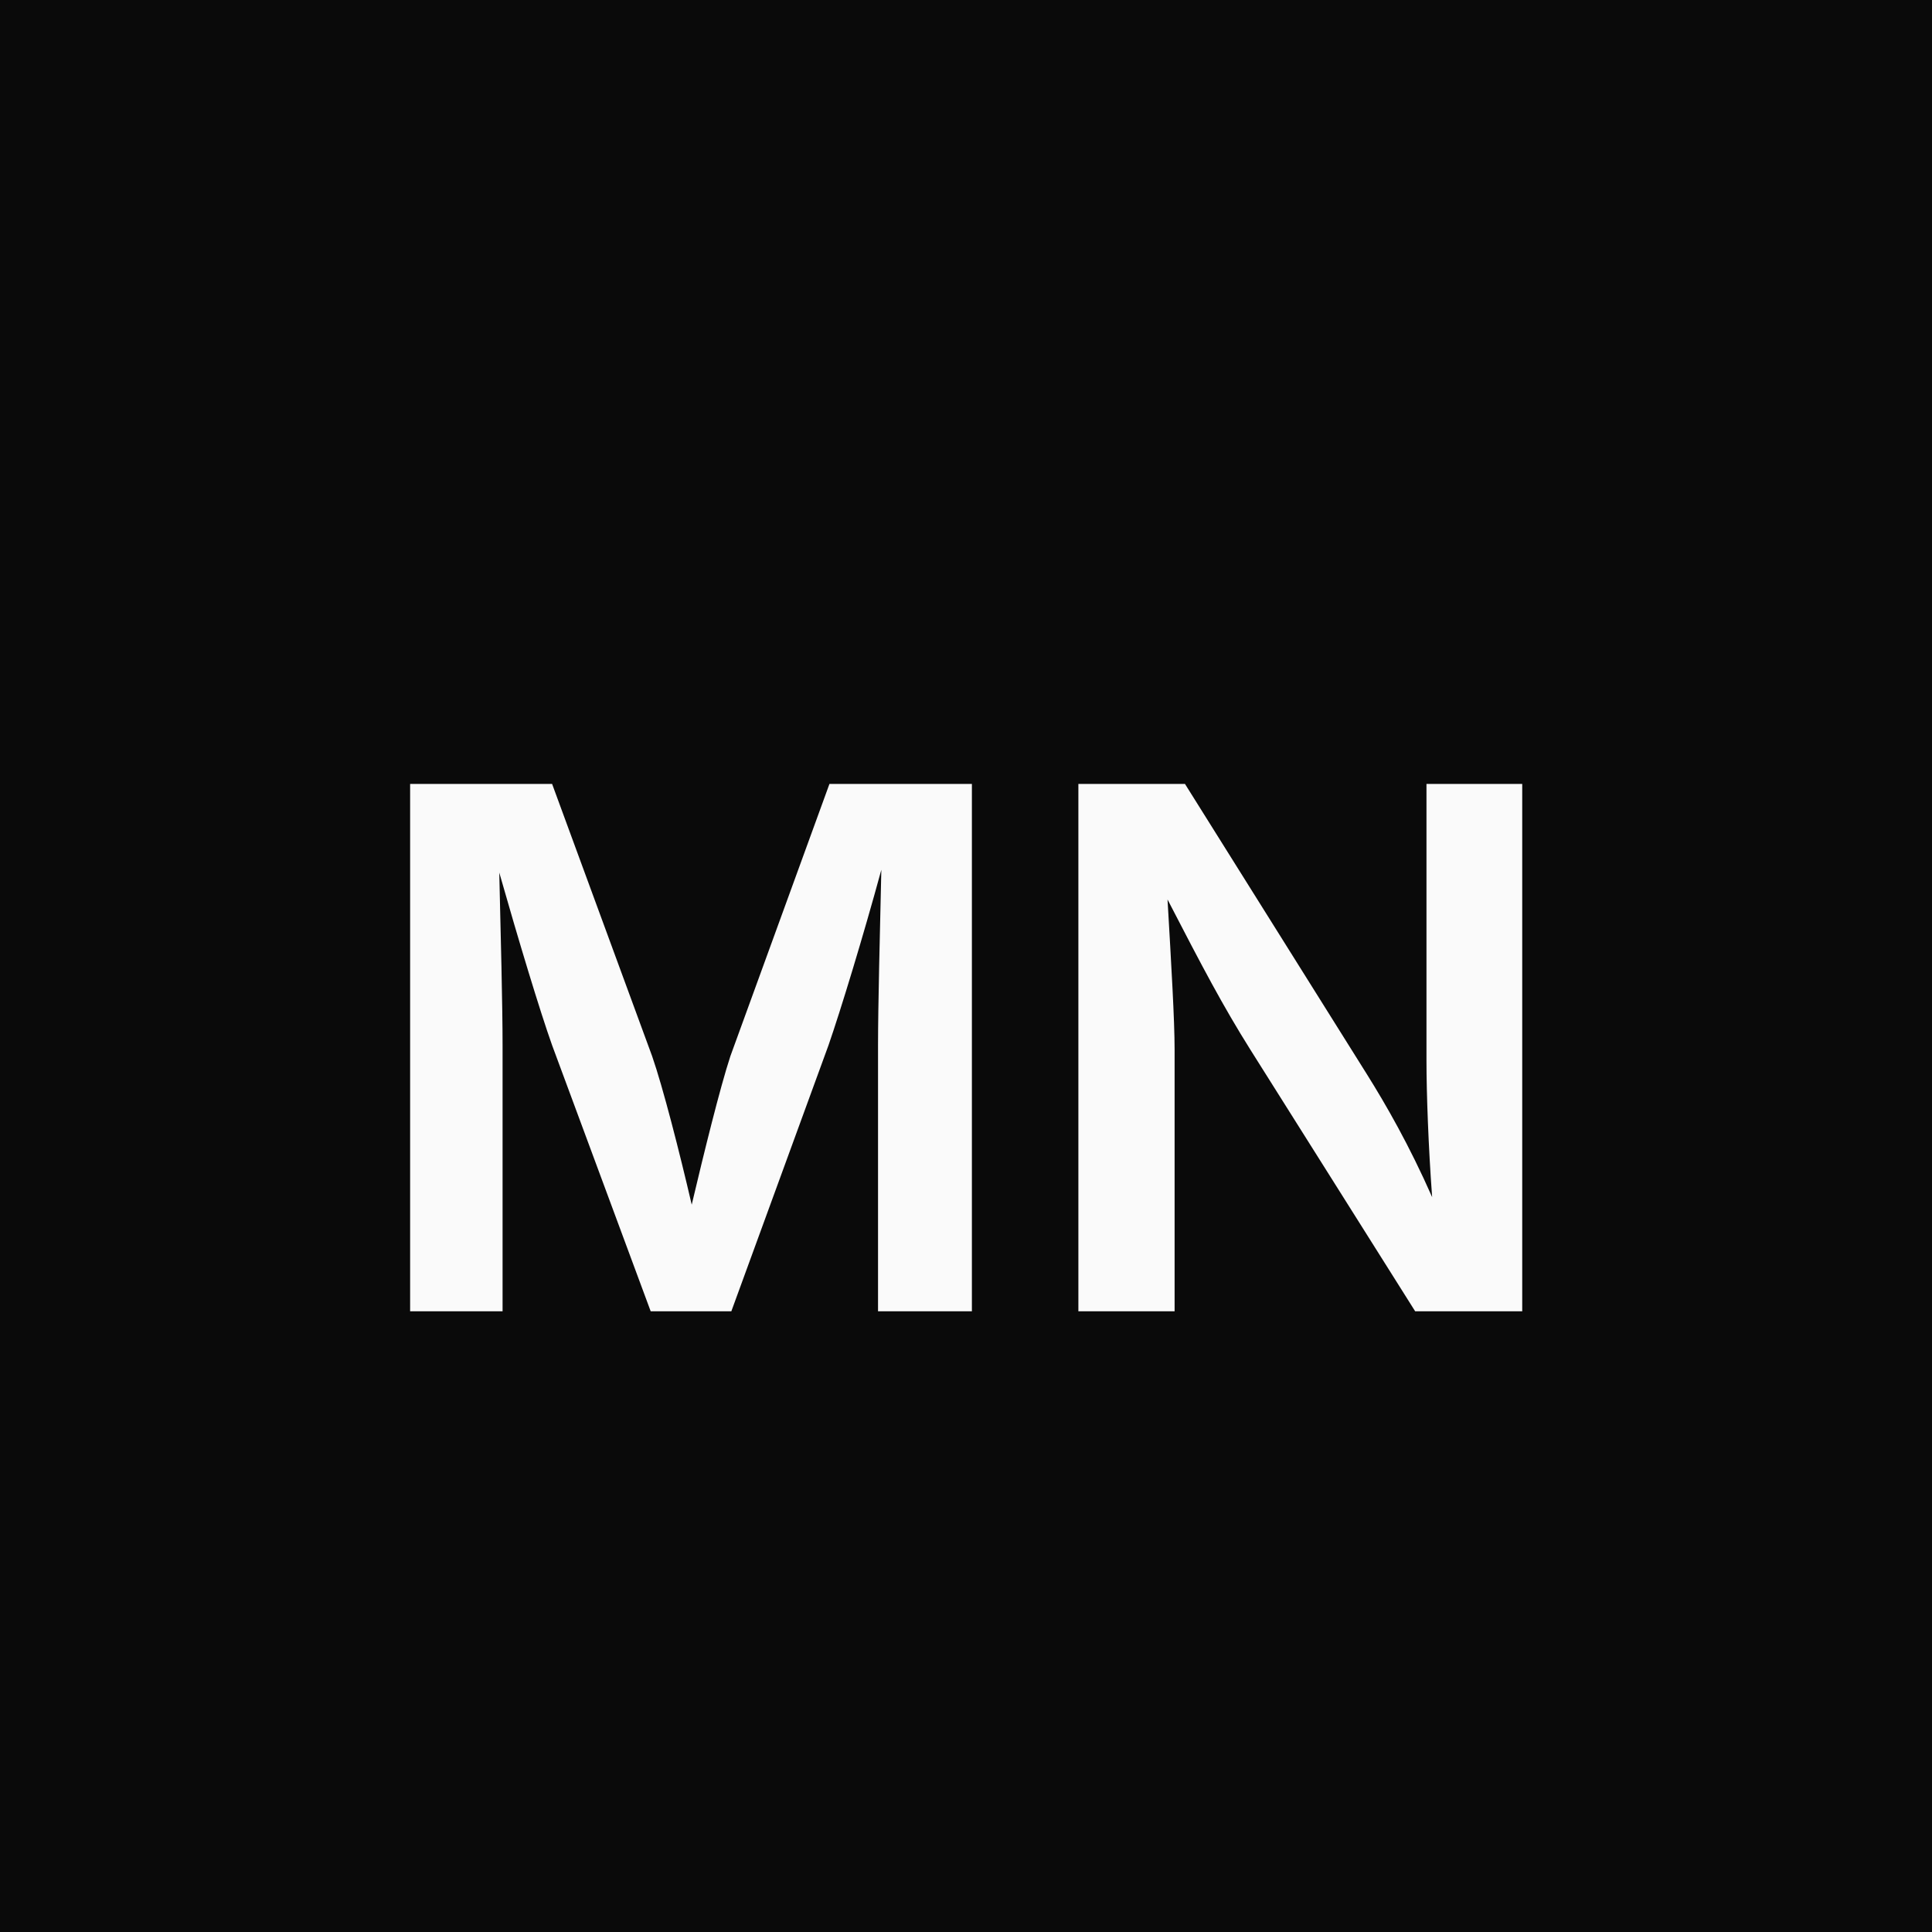
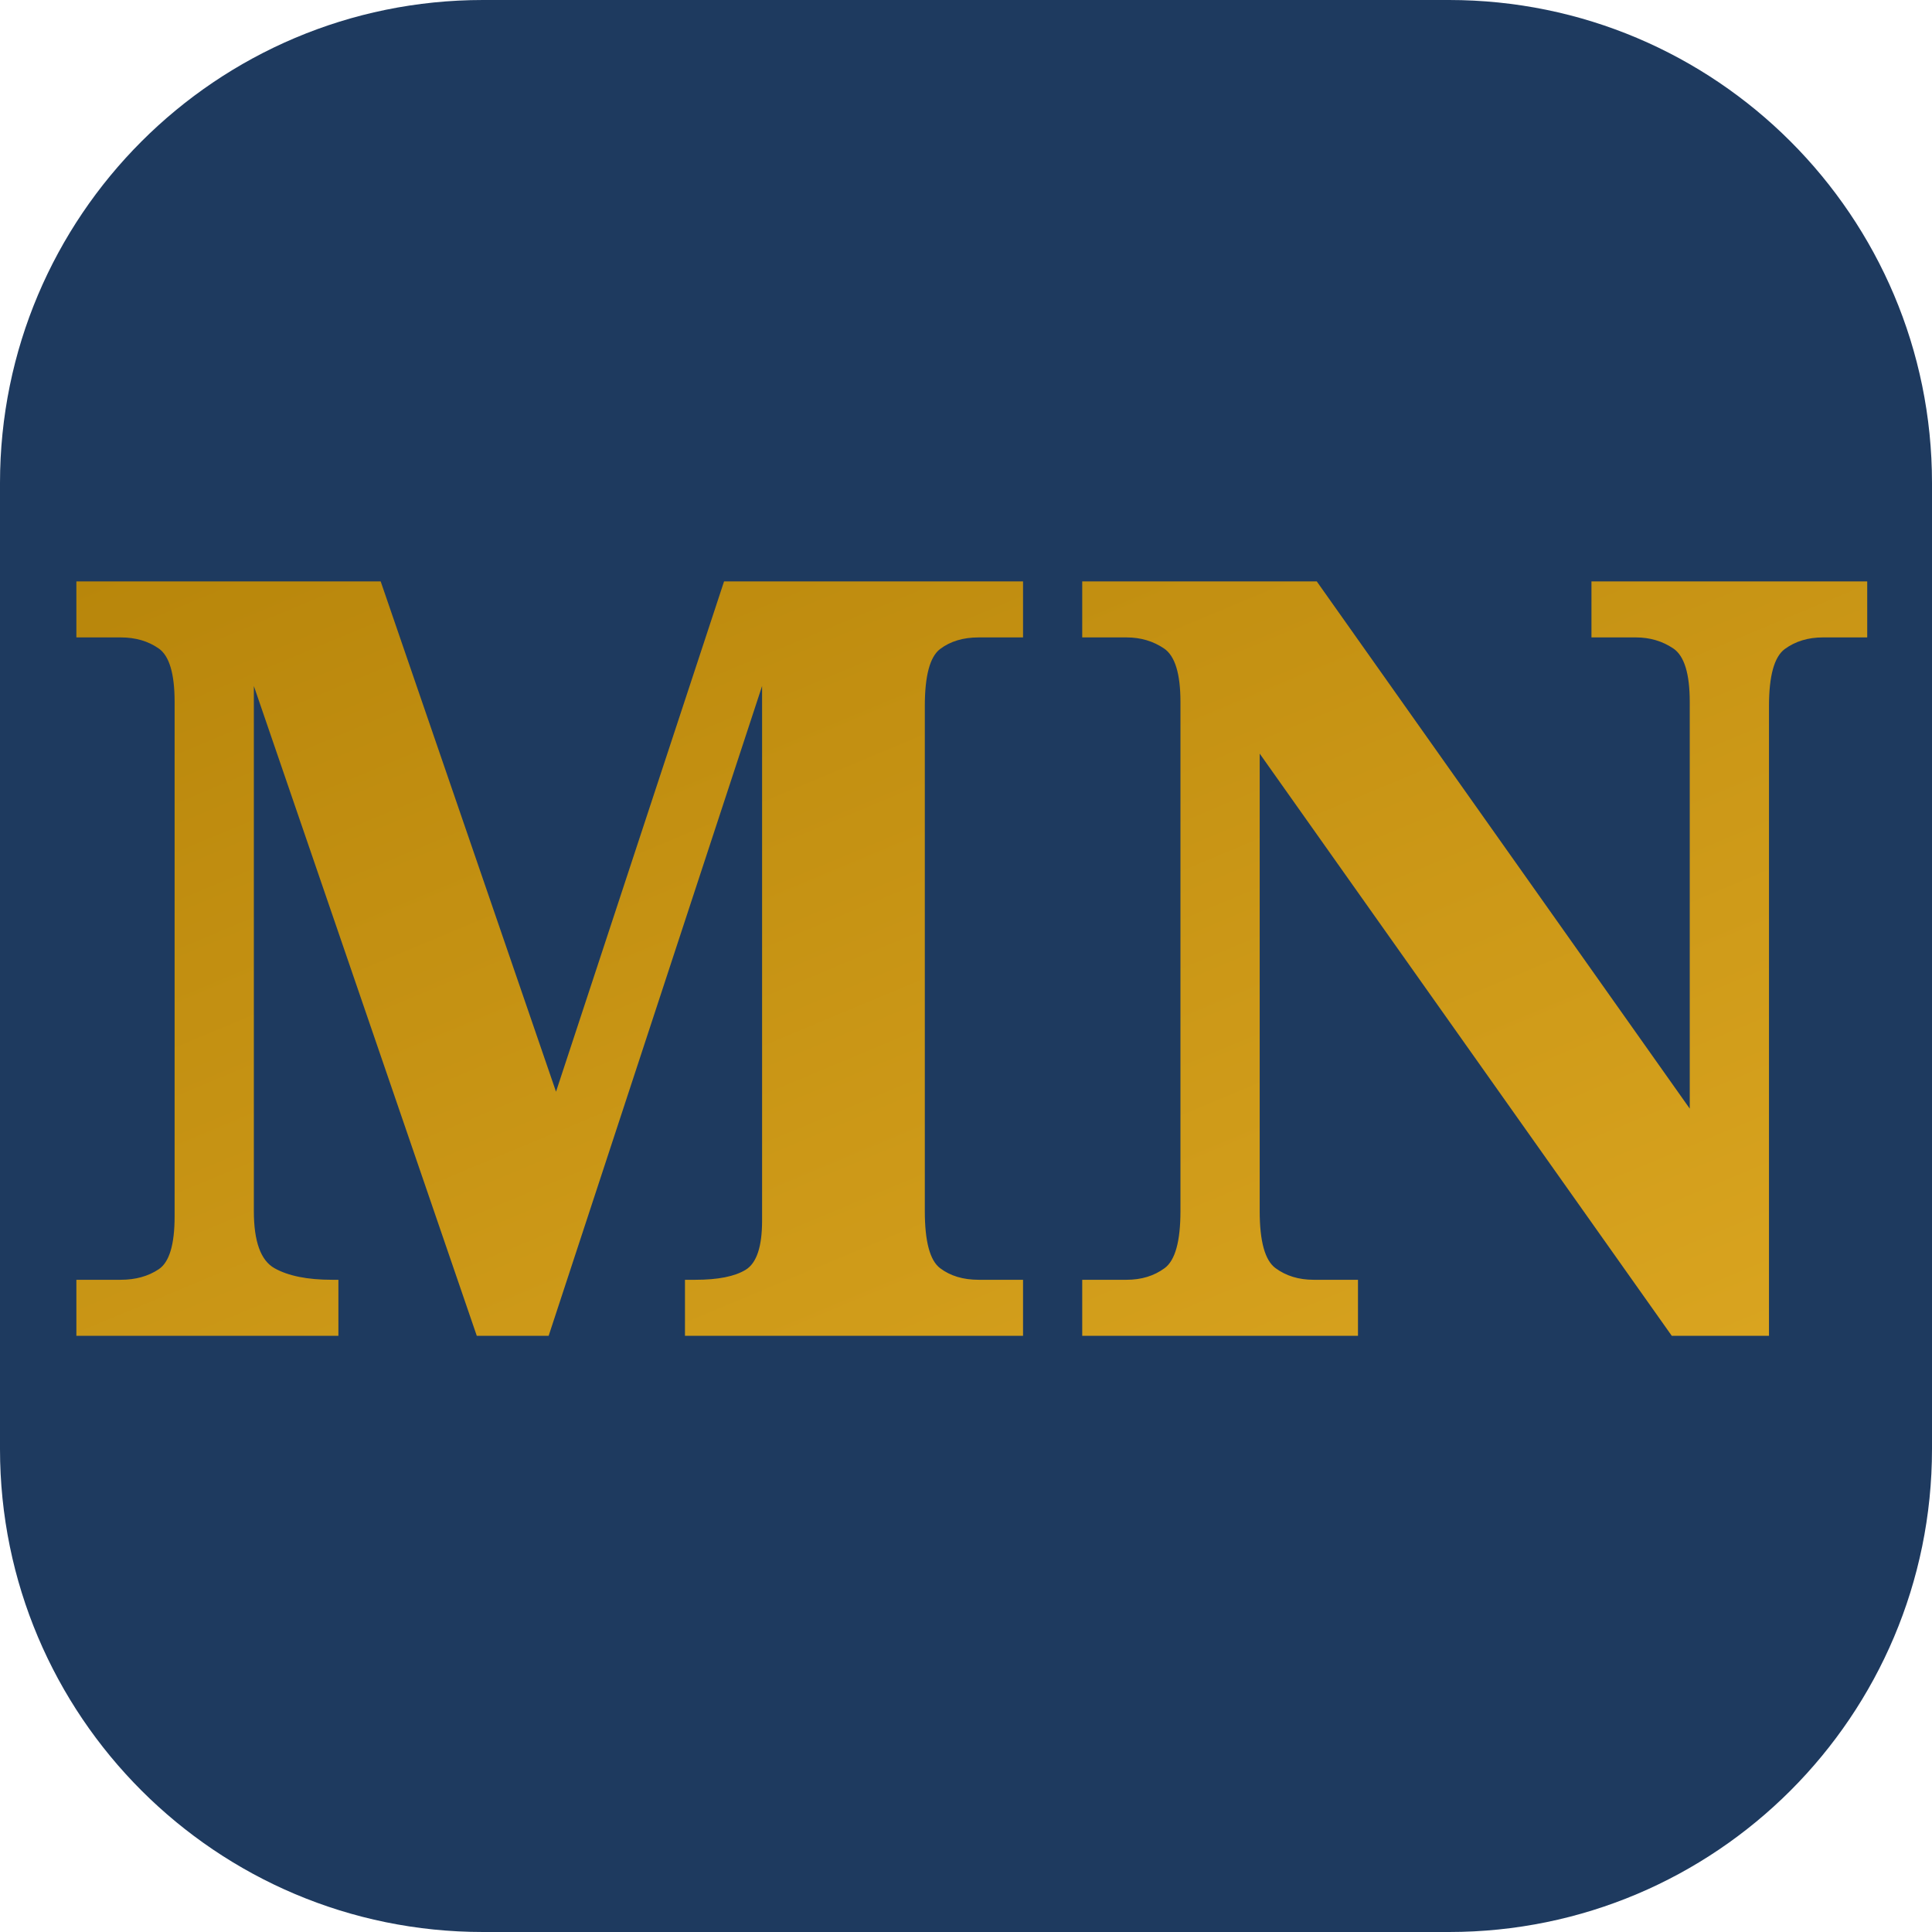
- <svg xmlns="http://www.w3.org/2000/svg" viewBox="0 0 64 64">
-   <rect width="64" height="64" fill="#0a0a0a" />
-   <text x="50%" y="54%" dominant-baseline="middle" text-anchor="middle" font-family="system-ui, -apple-system, sans-serif" font-size="24" font-weight="600" fill="#fafafa">MN</text>
+ <svg xmlns="http://www.w3.org/2000/svg" viewBox="0 0 512 512">
+   <defs>
+     <linearGradient id="gold" x1="0%" y1="0%" x2="100%" y2="100%">
+       <stop offset="0%" style="stop-color:#B8860B" />
+       <stop offset="100%" style="stop-color:#daa520" />
+     </linearGradient>
+   </defs>
+   <rect width="512" height="512" rx="128" fill="#1E3A5F" />
+   <text x="50%" y="50%" dy=".35em" text-anchor="middle" font-family="serif" font-weight="bold" font-size="280" fill="url(#gold)">MN</text>
</svg>
